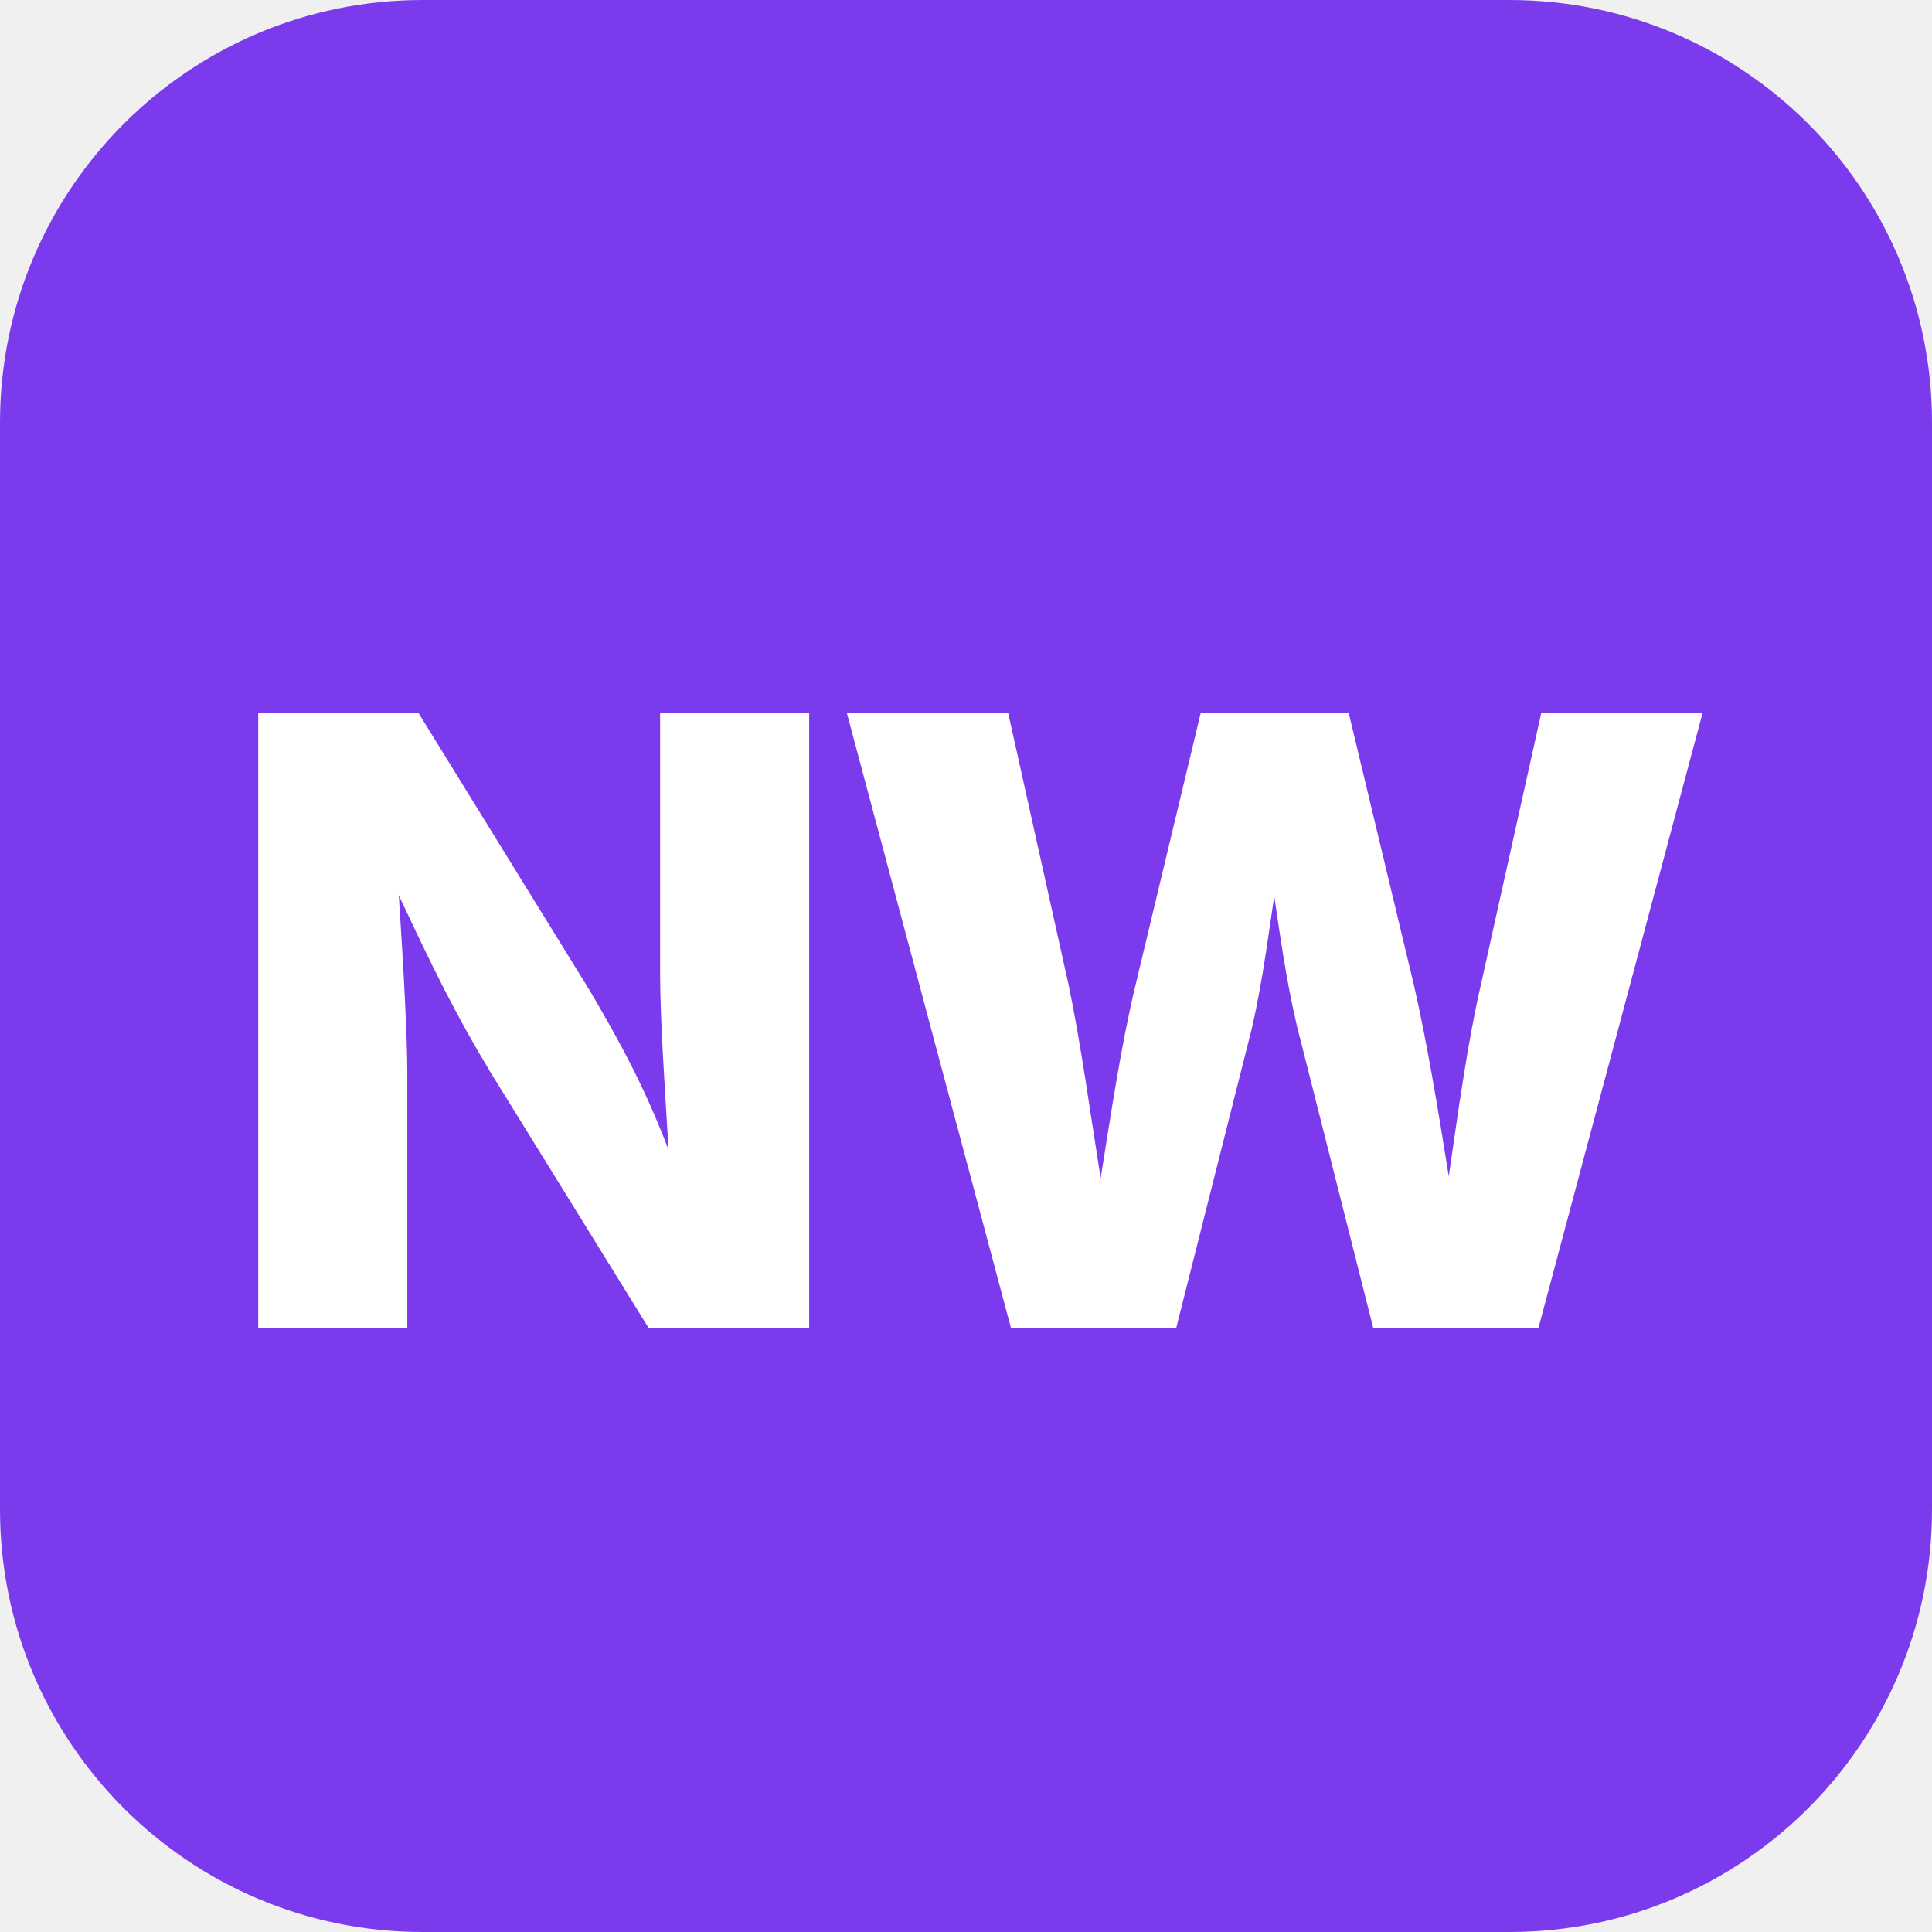
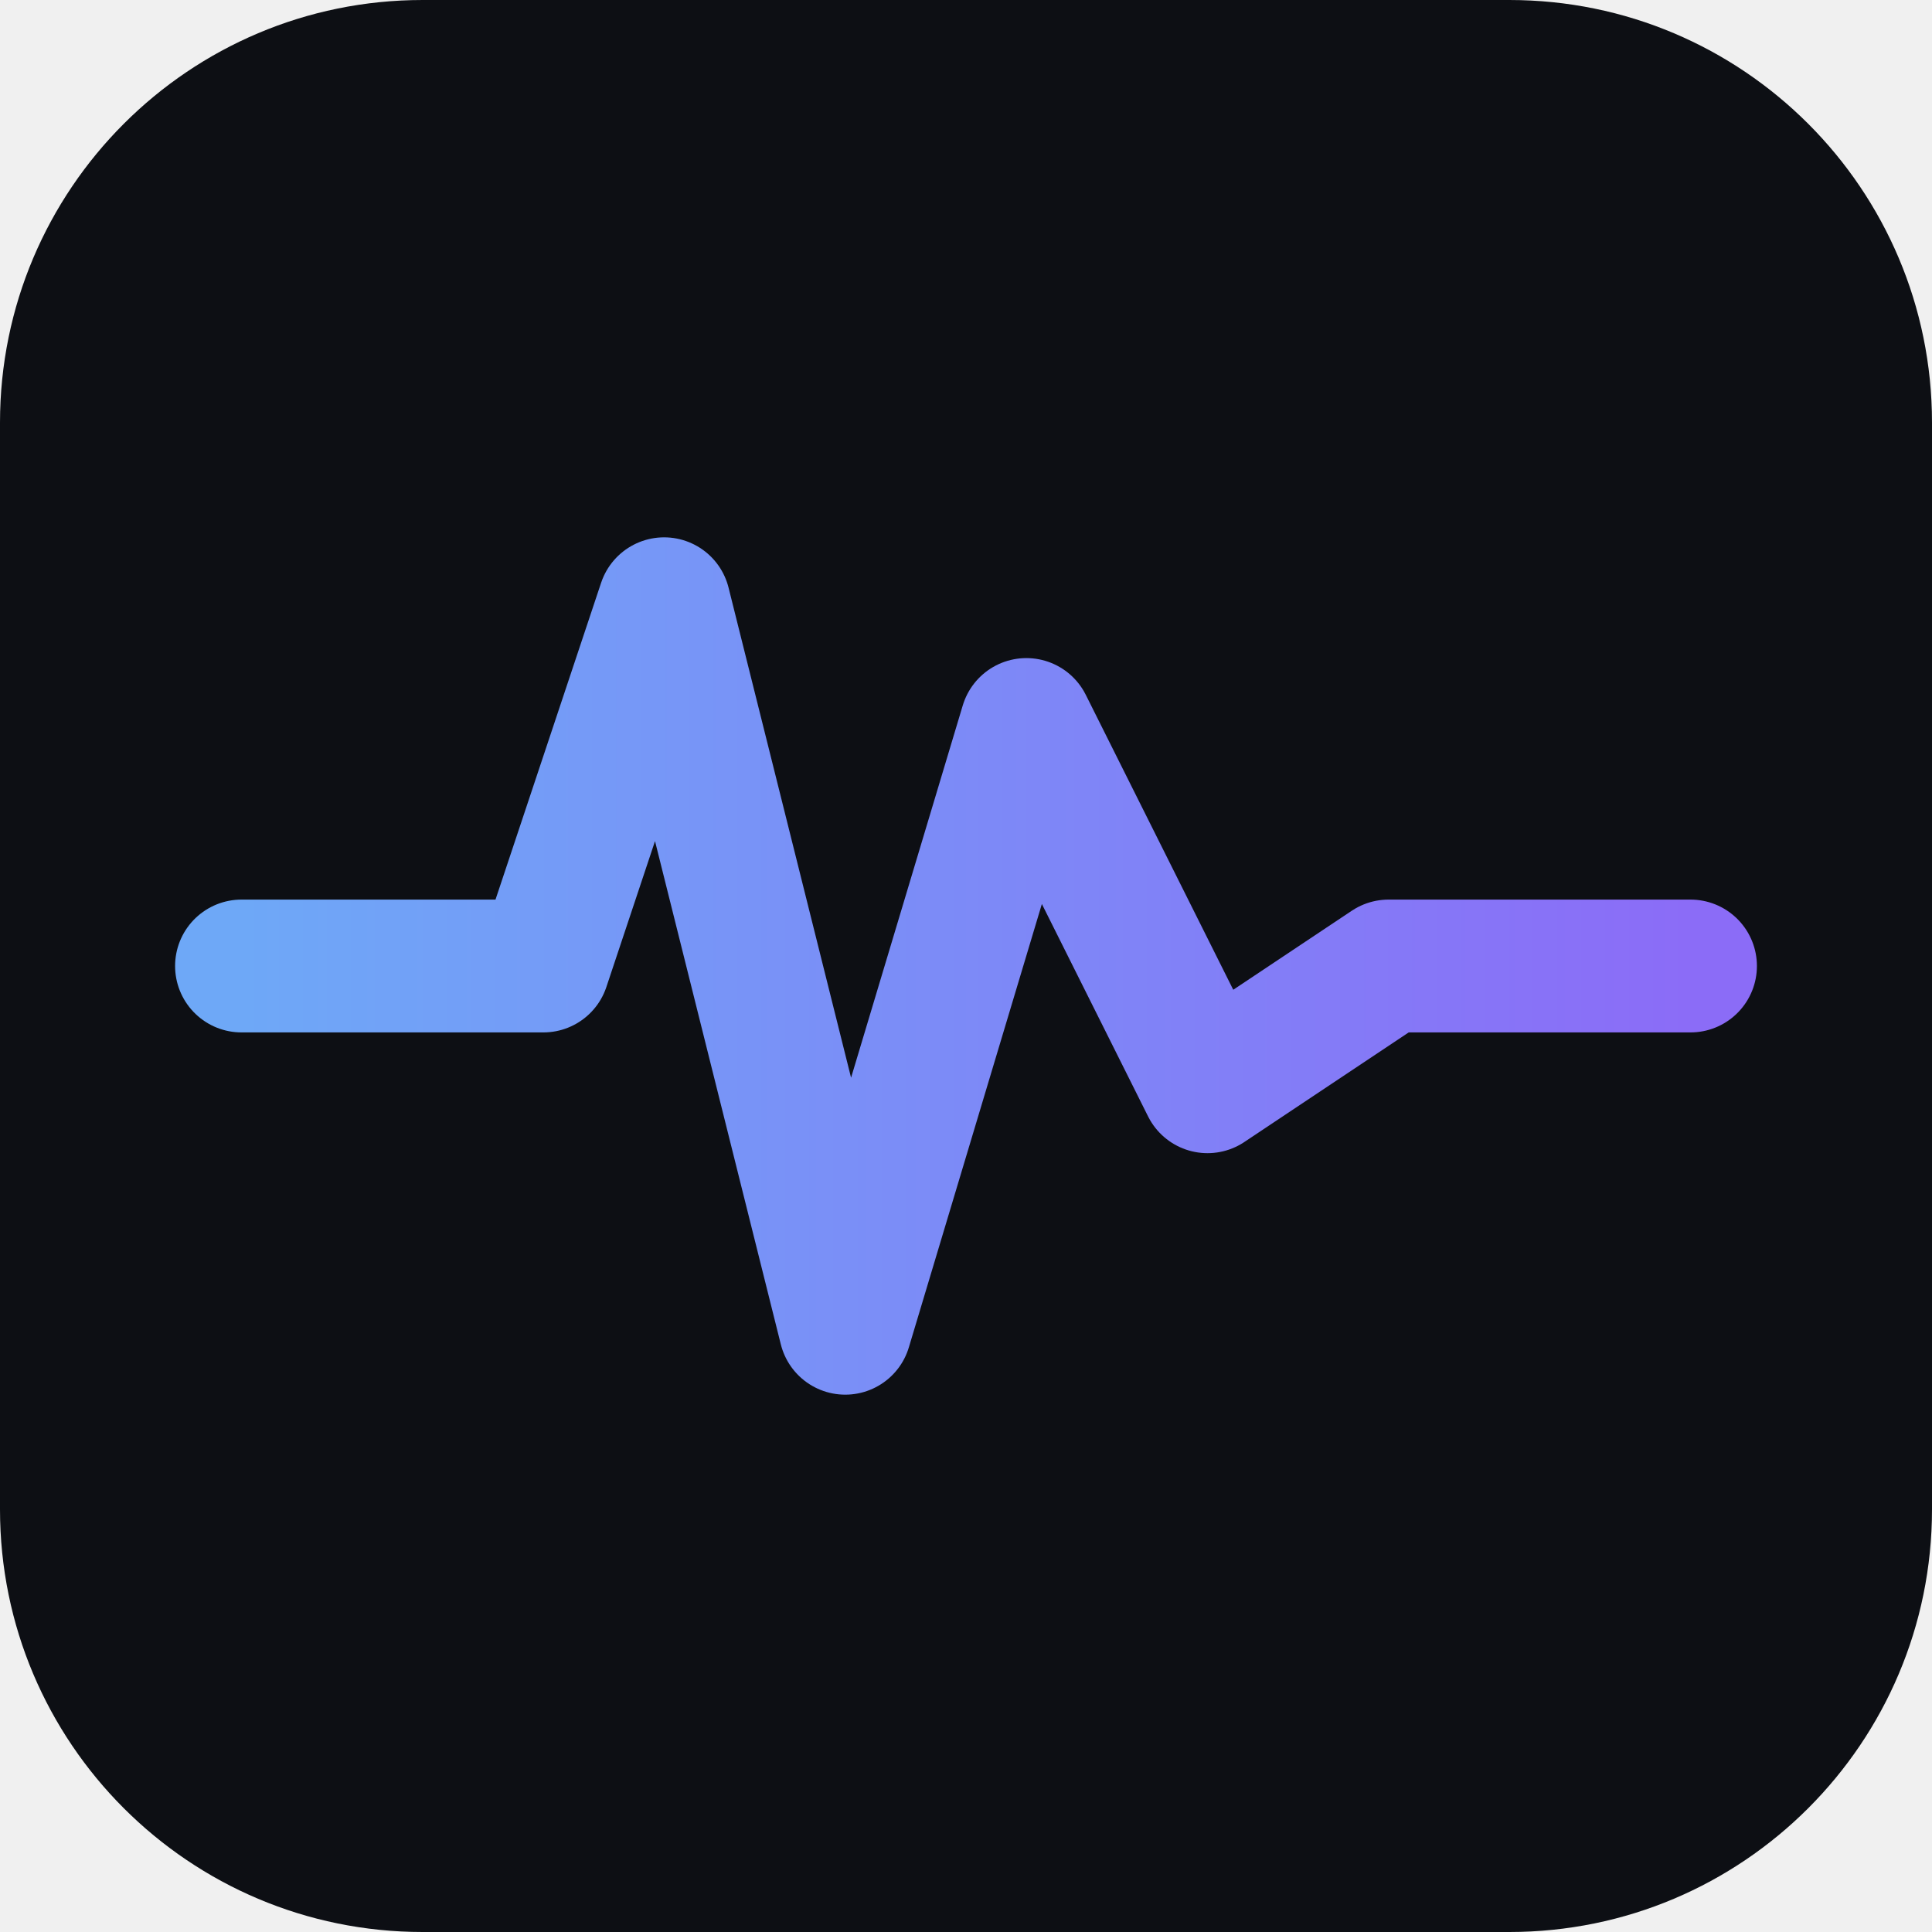
<svg xmlns="http://www.w3.org/2000/svg" viewBox="0 0 32 32">
-   <rect width="32" height="32" rx="7" fill="#7C3AED" />
-   <text x="16" y="22" font-family="system-ui,-apple-system,sans-serif" font-size="14" font-weight="800" fill="white" text-anchor="middle" letter-spacing="-0.5">NW</text>
+   <defs>
+     <linearGradient id="g" x1="0%" y1="0%" x2="100%" y2="0%">
+       <stop offset="0%" stop-color="#6EA8F7" />
+       <stop offset="100%" stop-color="#8B6CF7" />
+     </linearGradient>
+   </defs>
+   <rect width="32" height="32" rx="7" fill="#0D0F14" />
+   <polyline points="4,16 9,16 11,10 14,22 17,12 20,18 23,16 28,16" fill="none" stroke="url(#g)" stroke-width="2.2" stroke-linecap="round" stroke-linejoin="round" />
</svg>
